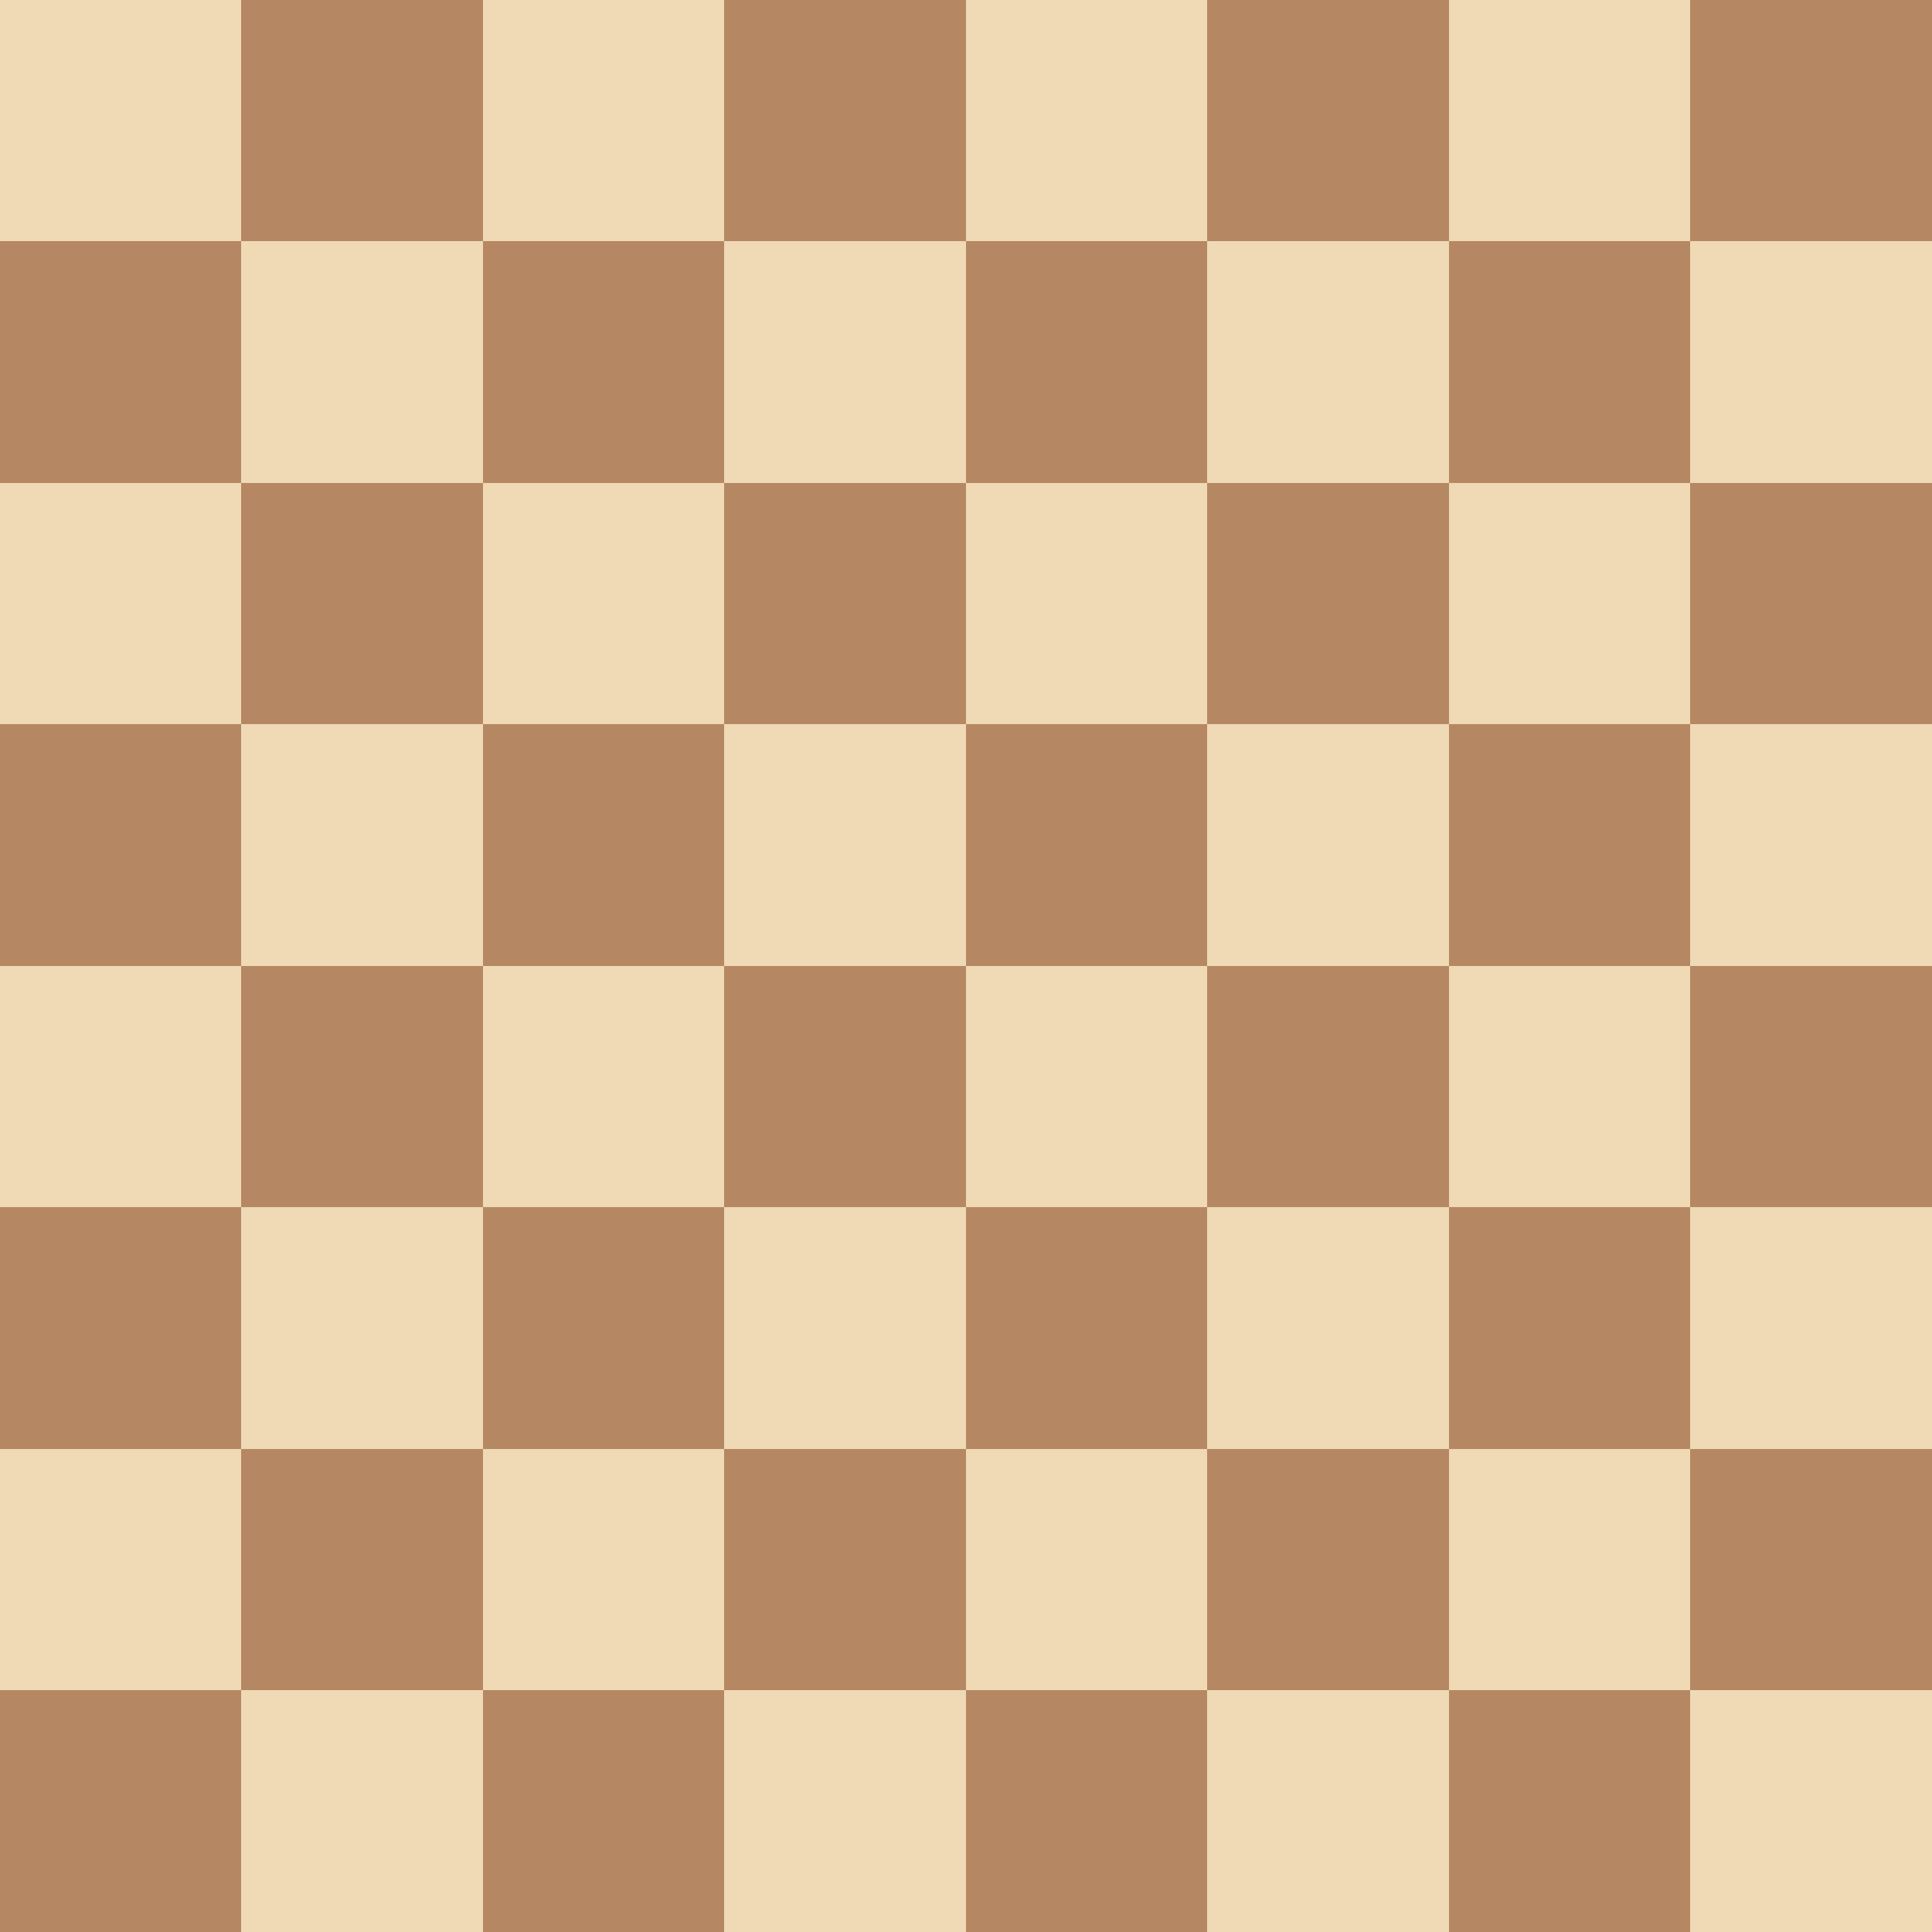
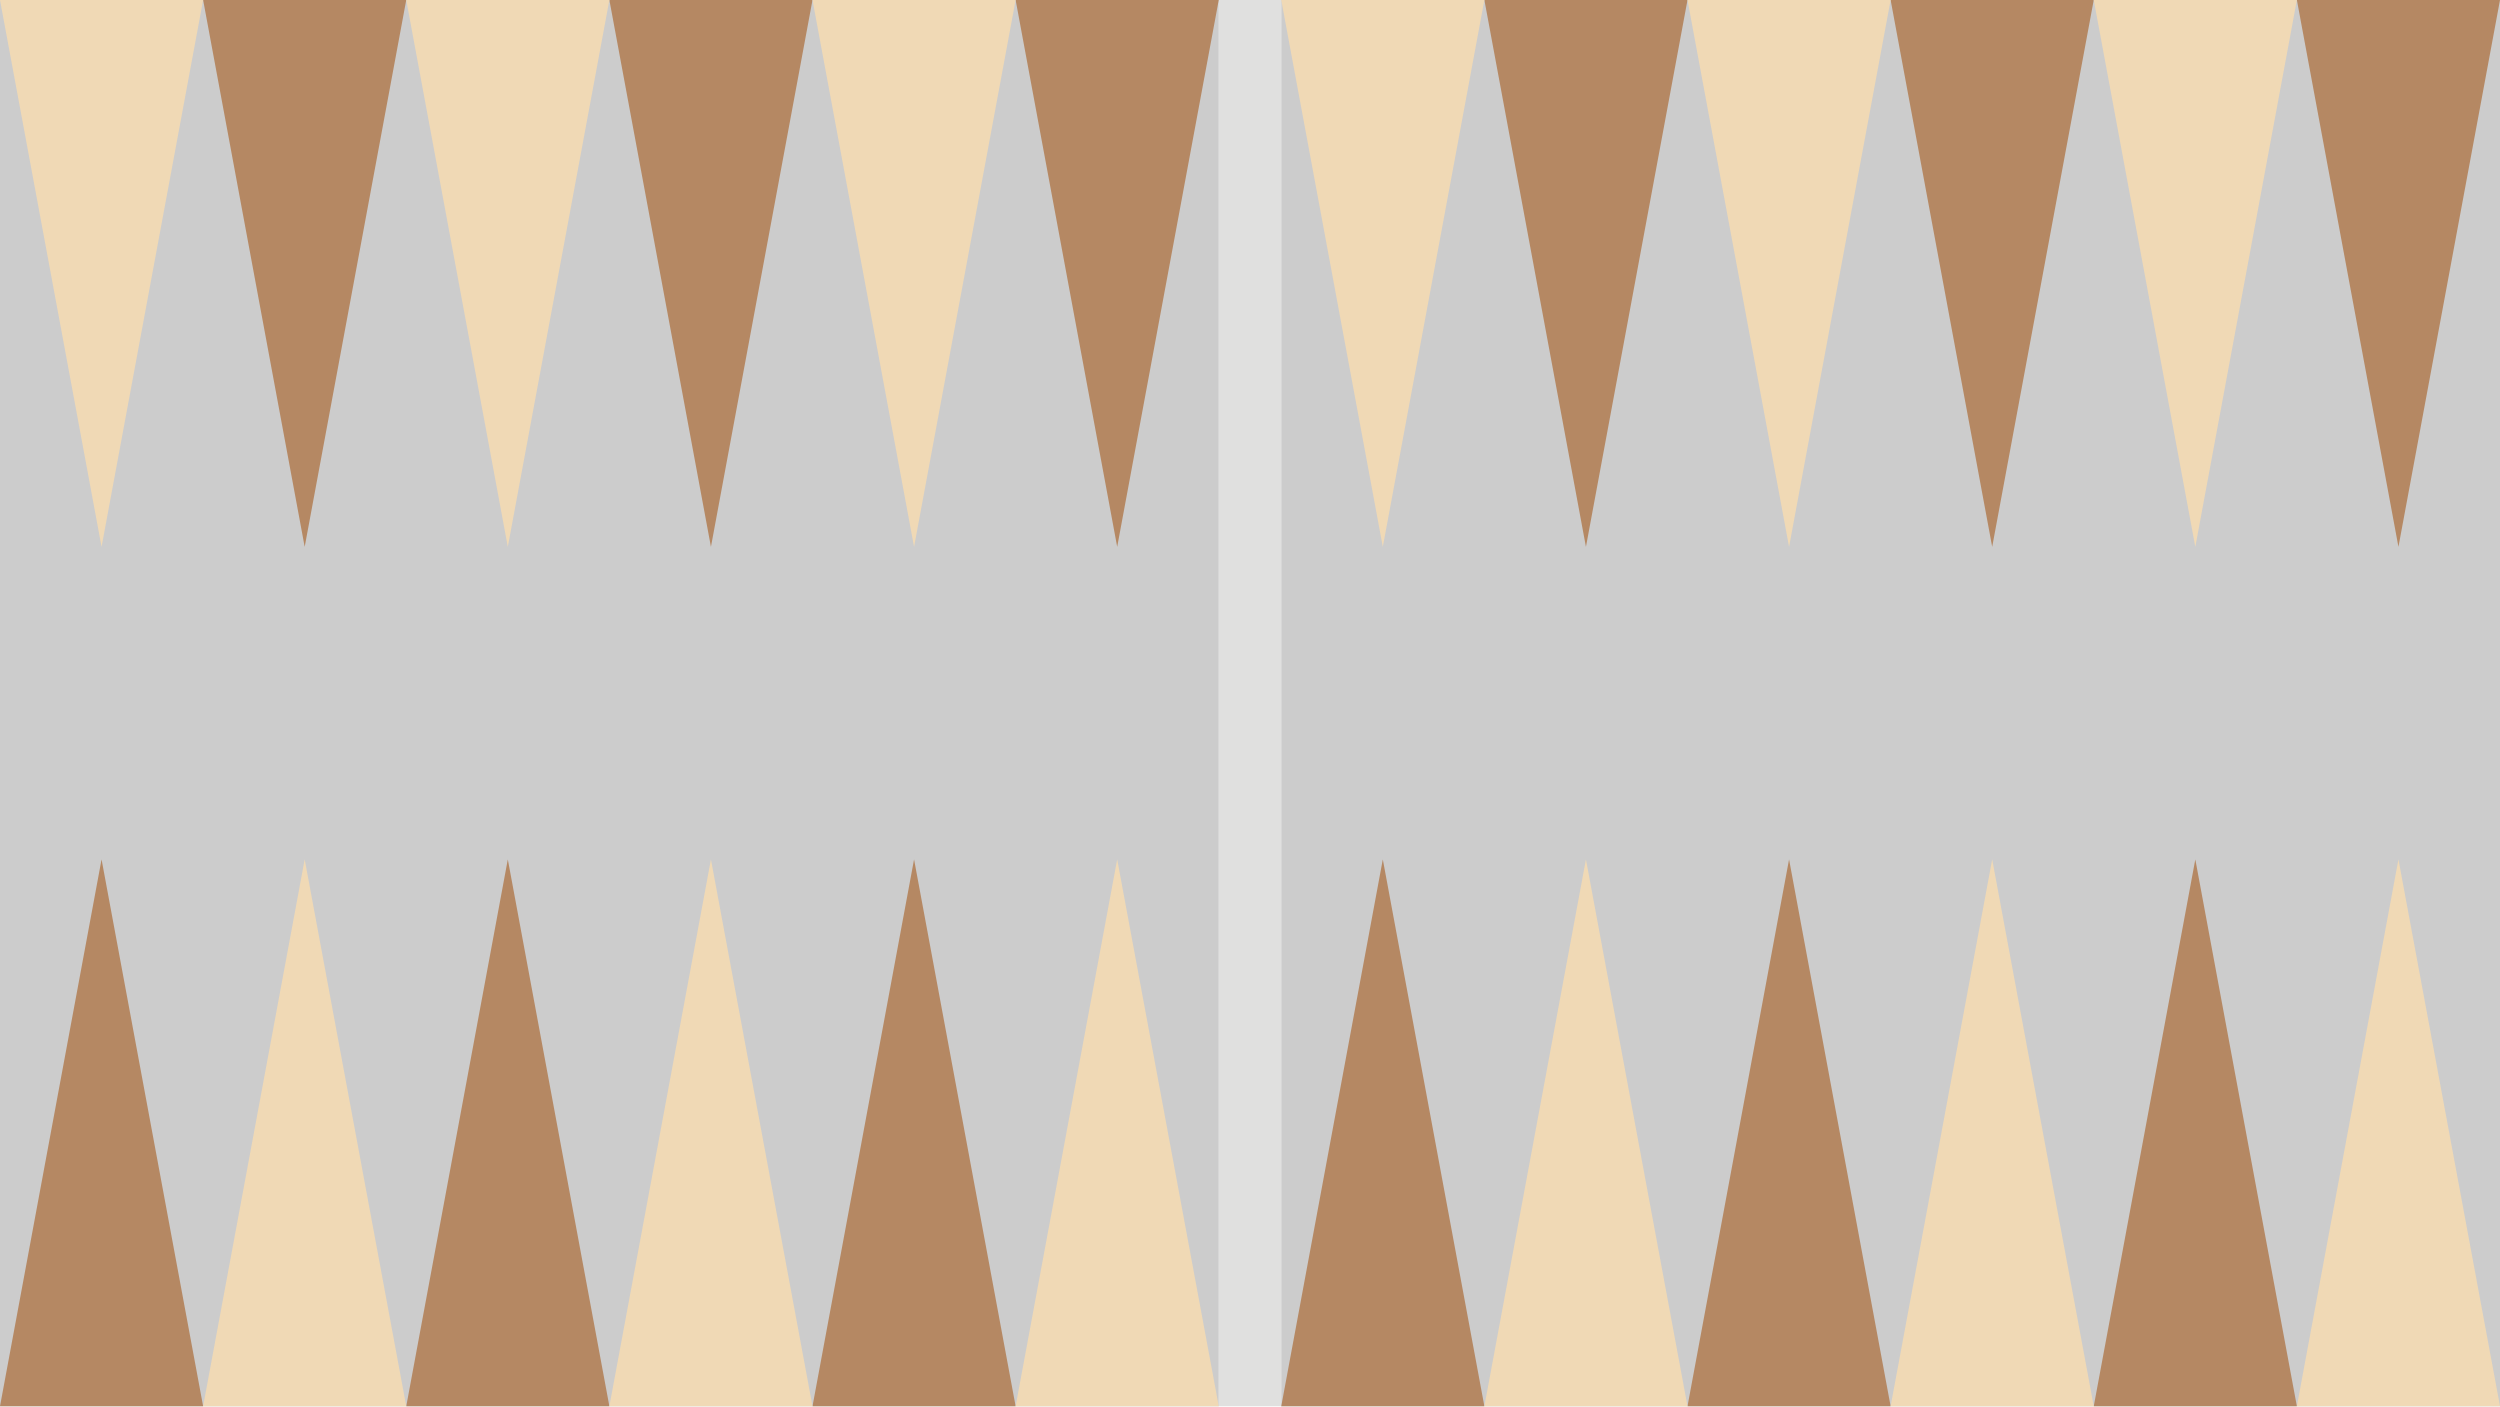
- <svg xmlns="http://www.w3.org/2000/svg" xmlns:xlink="http://www.w3.org/1999/xlink" viewBox="0 0 8 8" shape-rendering="crispEdges">
-   <g id="a">
-     <g id="b">
-       <g id="c">
-         <g id="d">
-           <rect width="1" height="1" fill="#f0d9b5" id="e" />
-           <use x="1" y="1" href="#e" xlink:href="#e" />
-           <rect y="1" width="1" height="1" fill="#b58863" id="f" />
-           <use x="1" y="-1" href="#f" xlink:href="#f" />
-         </g>
-         <use x="2" href="#d" xlink:href="#d" />
-       </g>
-       <use x="4" href="#c" xlink:href="#c" />
-     </g>
-     <use y="2" href="#b" xlink:href="#b" />
-   </g>
-   <use y="4" href="#a" xlink:href="#a" />
+ <svg xmlns="http://www.w3.org/2000/svg" width="1600" height="900" viewBox="0 0 1600 900" fill="none">
+   <rect x="780" width="40" height="900" fill="#E0E0DF" />
+   <rect x="820" width="780" height="900" fill="#CCCCCC" />
+   <rect width="780" height="900" fill="#CCCCCC" />
+   <path d="M65 550L130 900H0L65 550Z" fill="#B58863" />
+   <path d="M325 550L390 900H260L325 550Z" fill="#B58863" />
+   <path d="M585 550L650 900H520L585 550Z" fill="#B58863" />
+   <path d="M885 550L950 900H820L885 550Z" fill="#B58863" />
+   <path d="M1145 550L1210 900H1080L1145 550Z" fill="#B58863" />
+   <path d="M1405 550L1470 900H1340L1405 550Z" fill="#B58863" />
+   <path d="M195 350L130 0H260L195 350Z" fill="#B58863" />
+   <path d="M455 350L390 0H520L455 350Z" fill="#B58863" />
+   <path d="M715 350L650 0H780L715 350Z" fill="#B58863" />
+   <path d="M1015 350L950 0H1080L1015 350Z" fill="#B58863" />
+   <path d="M1275 350L1210 0H1340L1275 350Z" fill="#B58863" />
+   <path d="M1535 350L1470 0H1600L1535 350Z" fill="#B58863" />
+   <path d="M65 350L0 0H130L65 350Z" fill="#F0D9B5" />
+   <path d="M195 550L260 900H130L195 550Z" fill="#F0D9B5" />
+   <path d="M455 550L520 900H390L455 550Z" fill="#F0D9B5" />
+   <path d="M715 550L780 900H650L715 550Z" fill="#F0D9B5" />
+   <path d="M1015 550L1080 900H950L1015 550Z" fill="#F0D9B5" />
+   <path d="M1275 550L1340 900H1210L1275 550Z" fill="#F0D9B5" />
+   <path d="M1535 550L1600 900H1470L1535 550Z" fill="#F0D9B5" />
+   <path d="M325 350L260 0H390L325 350Z" fill="#F0D9B5" />
+   <path d="M585 350L520 0H650L585 350Z" fill="#F0D9B5" />
+   <path d="M885 350L820 0H950L885 350Z" fill="#F0D9B5" />
+   <path d="M1145 350L1080 0H1210L1145 350Z" fill="#F0D9B5" />
+   <path d="M1405 350L1340 0H1470L1405 350Z" fill="#F0D9B5" />
</svg>
